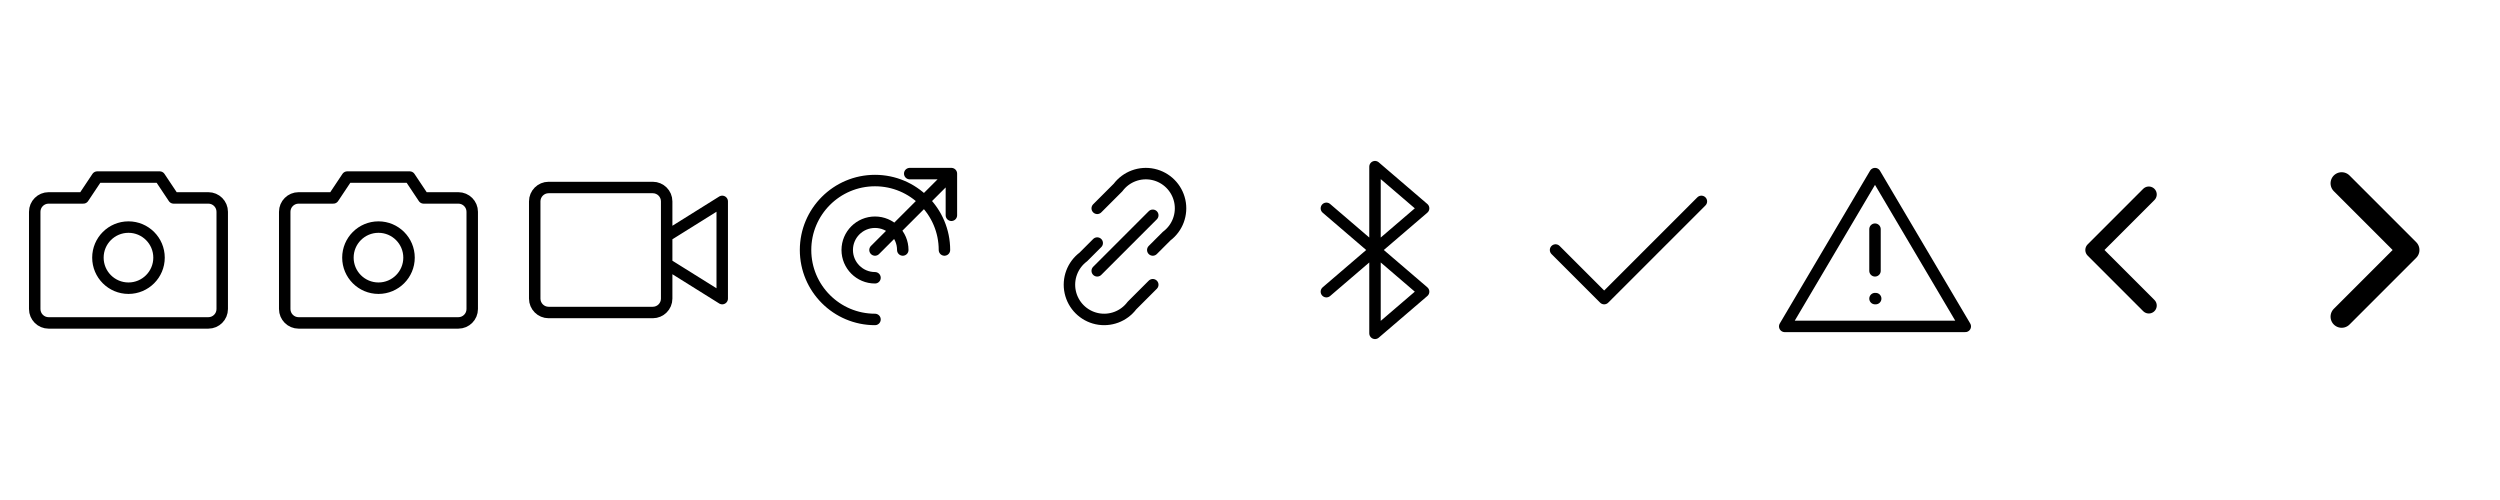
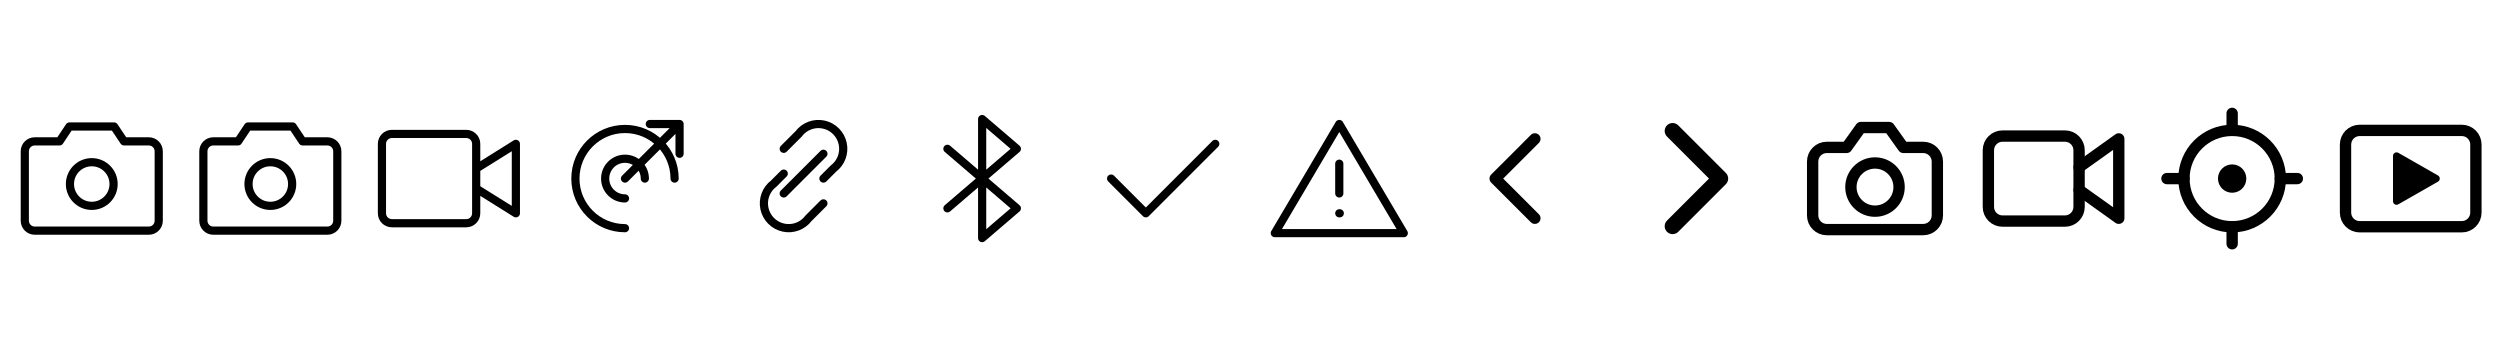
- <svg xmlns="http://www.w3.org/2000/svg" viewBox="0 0 360 72" role="img" aria-label="Camera remote icons">
+ <svg xmlns="http://www.w3.org/2000/svg" viewBox="0 0 504 72" role="img" aria-label="Camera remote icons">
  <defs>
    <symbol id="photo" viewBox="0 0 32 32" data-size="58">
      <path d="M5 8.5h5l2-3h9l2 3h5a2 2 0 0 1 2 2v14a2 2 0 0 1-2 2H5a2 2 0 0 1-2-2v-14a2 2 0 0 1 2-2Zm11.5 13a4.4 4.4 0 1 0 0-8.8 4.4 4.4 0 0 0 0 8.8Z" fill="none" stroke="currentColor" stroke-width="1.65" stroke-linecap="round" stroke-linejoin="round" />
    </symbol>
    <symbol id="photo_small" viewBox="0 0 32 32" data-size="24">
      <path d="M5 8.5h5l2-3h9l2 3h5a2 2 0 0 1 2 2v14a2 2 0 0 1-2 2H5a2 2 0 0 1-2-2v-14a2 2 0 0 1 2-2Zm11.5 13a4.4 4.4 0 1 0 0-8.8 4.4 4.4 0 0 0 0 8.8Z" fill="none" stroke="currentColor" stroke-width="1.65" stroke-linecap="round" stroke-linejoin="round" />
    </symbol>
    <symbol id="movie" viewBox="0 0 32 32" data-size="24">
      <path d="M5 7h15a2 2 0 0 1 2 2v14a2 2 0 0 1-2 2H5a2 2 0 0 1-2-2V9a2 2 0 0 1 2-2Zm17 7 8-5v14l-8-5" fill="none" stroke="currentColor" stroke-width="1.65" stroke-linecap="round" stroke-linejoin="round" />
    </symbol>
    <symbol id="search" viewBox="0 0 32 32" data-size="52">
      <path d="M16 26a10 10 0 1 1 10-10m-10 4a4 4 0 1 1 4-4m-4 0 11-11m-6 0h6v6" fill="none" stroke="currentColor" stroke-width="1.65" stroke-linecap="round" stroke-linejoin="round" />
    </symbol>
    <symbol id="connect" viewBox="0 0 32 32" data-size="52">
      <path d="M12 19l8-8m-8 4-2 2a5 5 0 1 0 7 7l3-3m0-5 2-2a5 5 0 1 0-7-7l-3 3" fill="none" stroke="currentColor" stroke-width="1.65" stroke-linecap="round" stroke-linejoin="round" />
    </symbol>
    <symbol id="bluetooth" viewBox="0 0 32 32" data-size="52">
      <path d="M16 4v24l7-6-14-12m0 12L23 10l-7-6" fill="none" stroke="currentColor" stroke-width="1.65" stroke-linecap="round" stroke-linejoin="round" />
    </symbol>
    <symbol id="check" viewBox="0 0 32 32" data-size="58">
      <path d="M6 16l7 7L27 9" fill="none" stroke="currentColor" stroke-width="1.65" stroke-linecap="round" stroke-linejoin="round" />
    </symbol>
    <symbol id="warning" viewBox="0 0 32 32" data-size="52">
      <path d="M16 5 3 27h26L16 5Zm0 8v6m0 4h.1" fill="none" stroke="currentColor" stroke-width="1.65" stroke-linecap="round" stroke-linejoin="round" />
    </symbol>
    <symbol id="back" viewBox="68 95 28 28" data-size="28">
      <path d="M85 102l-7 7 7 7" fill="none" stroke="currentColor" stroke-width="2" stroke-linecap="round" stroke-linejoin="round" />
    </symbol>
    <symbol id="right" viewBox="347 243 20 20" data-size="20">
      <path d="M354 247l6 6-6 6" fill="none" stroke="currentColor" stroke-width="2" stroke-linecap="round" stroke-linejoin="round" />
    </symbol>
+     <symbol id="console_photo" viewBox="0 0 28 28" data-size="28">
+       <g fill="none" stroke="currentColor" stroke-width="2" stroke-linecap="round" stroke-linejoin="round">
+         <path d="M5.5 8.5H9l2.5-3.5h5l2.5 3.5h3.5A2.5 2.5 0 0 1 25 11v9.5a2.5 2.5 0 0 1-2.5 2.5h-17A2.5 2.5 0 0 1 3 20.5V11a2.5 2.5 0 0 1 2.5-2.5Z" />
+         <circle cx="14" cy="15.5" r="4.25" />
+       </g>
+     </symbol>
+     <symbol id="console_movie" viewBox="0 0 28 28" data-size="28">
+       <g fill="none" stroke="currentColor" stroke-width="2" stroke-linecap="round" stroke-linejoin="round">
+         <rect x="2.5" y="6.5" width="16" height="15" rx="2.5" />
+         <path d="m18.5 12 7-5v14l-7-5" />
+       </g>
+     </symbol>
+     <symbol id="console_body" viewBox="0 0 28 28" data-size="28">
+       <g fill="none" stroke="currentColor" stroke-width="2" stroke-linecap="round">
+         <circle cx="14" cy="14" r="8.5" />
+         <path d="M14 2.5v3m0 17v3M2.5 14h3m17 0h3" />
+       </g>
+       <circle cx="14" cy="14" r="2.5" fill="currentColor" />
+     </symbol>
+     <symbol id="console_album" viewBox="0 0 28 28" data-size="28">
+       <rect x="2.5" y="5.5" width="23" height="17" rx="2.5" fill="none" stroke="currentColor" stroke-width="2" />
+       <path d="m11.5 10 7 4-7 4Z" fill="currentColor" stroke="currentColor" stroke-width="1.25" stroke-linejoin="round" />
+     </symbol>
  </defs>
  <use href="#photo" x="2" y="20" width="32" height="32" />
  <use href="#photo_small" x="38" y="20" width="32" height="32" />
  <use href="#movie" x="74" y="20" width="32" height="32" />
  <use href="#search" x="110" y="20" width="32" height="32" />
  <use href="#connect" x="146" y="20" width="32" height="32" />
  <use href="#bluetooth" x="182" y="20" width="32" height="32" />
  <use href="#check" x="218" y="20" width="32" height="32" />
  <use href="#warning" x="254" y="20" width="32" height="32" />
  <use href="#back" x="290" y="20" width="32" height="32" />
  <use href="#right" x="326" y="20" width="32" height="32" />
+   <use href="#console_photo" x="362" y="20" width="32" height="32" />
+   <use href="#console_movie" x="398" y="20" width="32" height="32" />
+   <use href="#console_body" x="434" y="20" width="32" height="32" />
+   <use href="#console_album" x="470" y="20" width="32" height="32" />
</svg>
